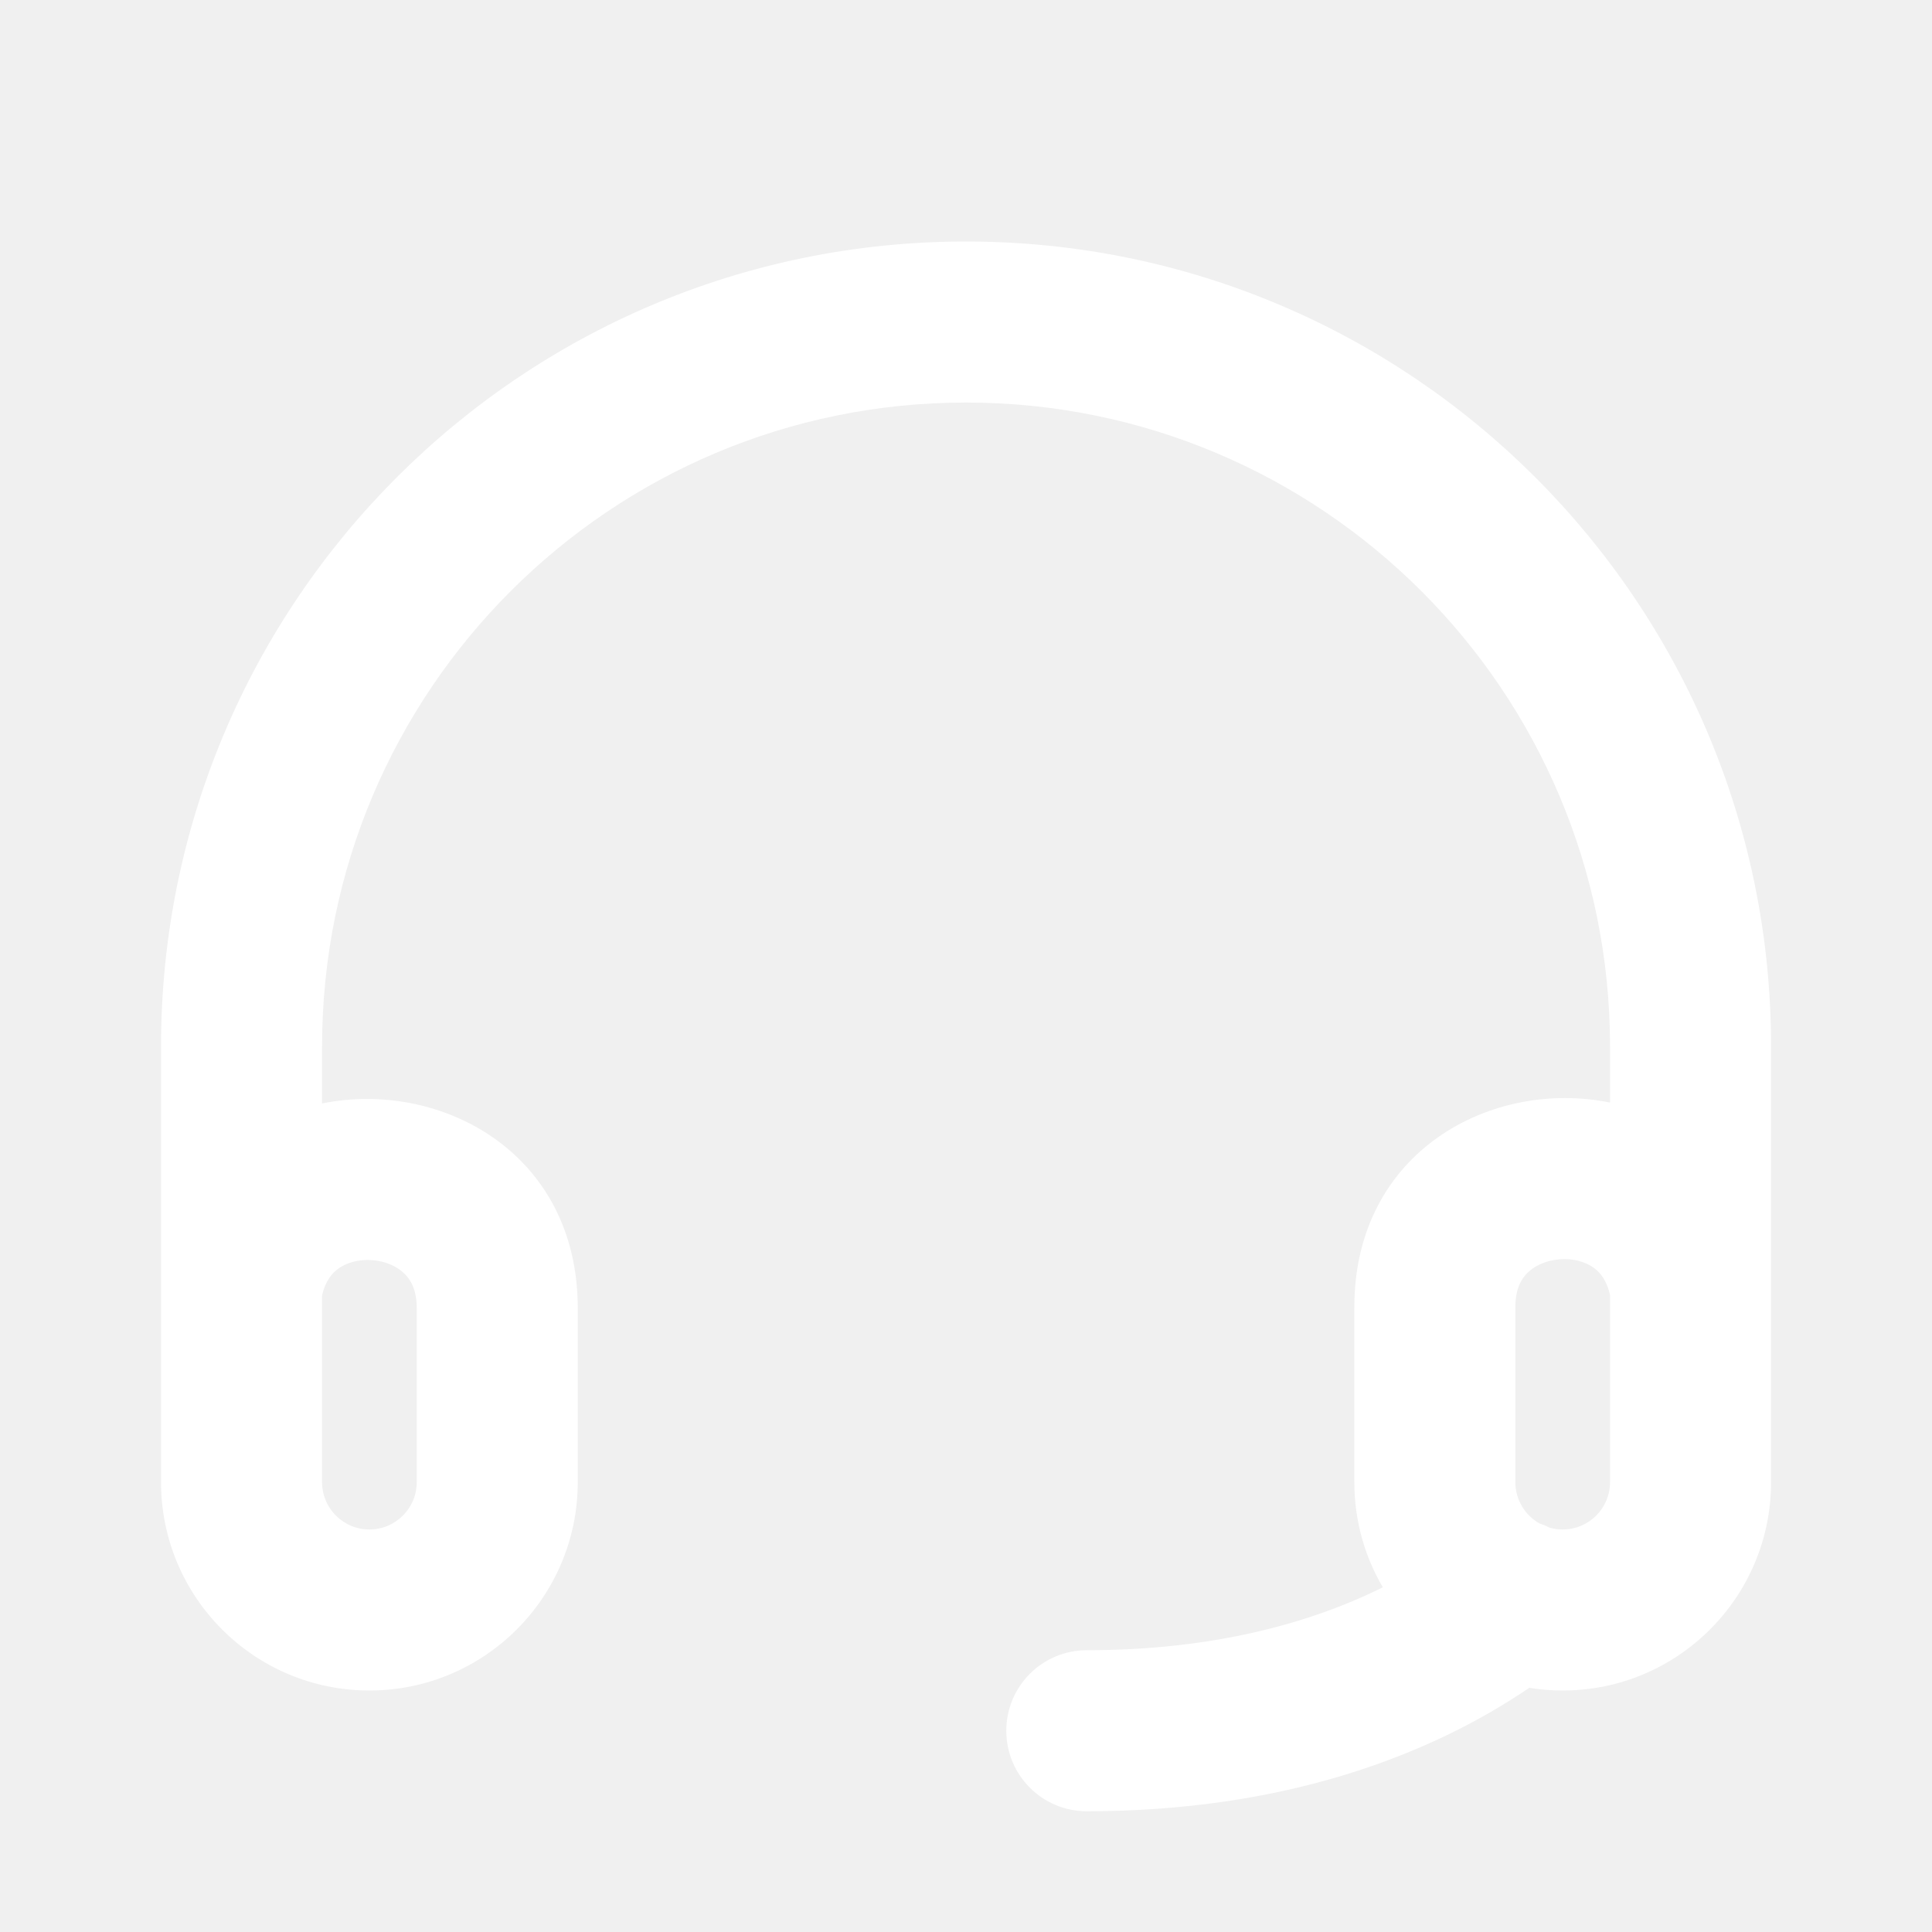
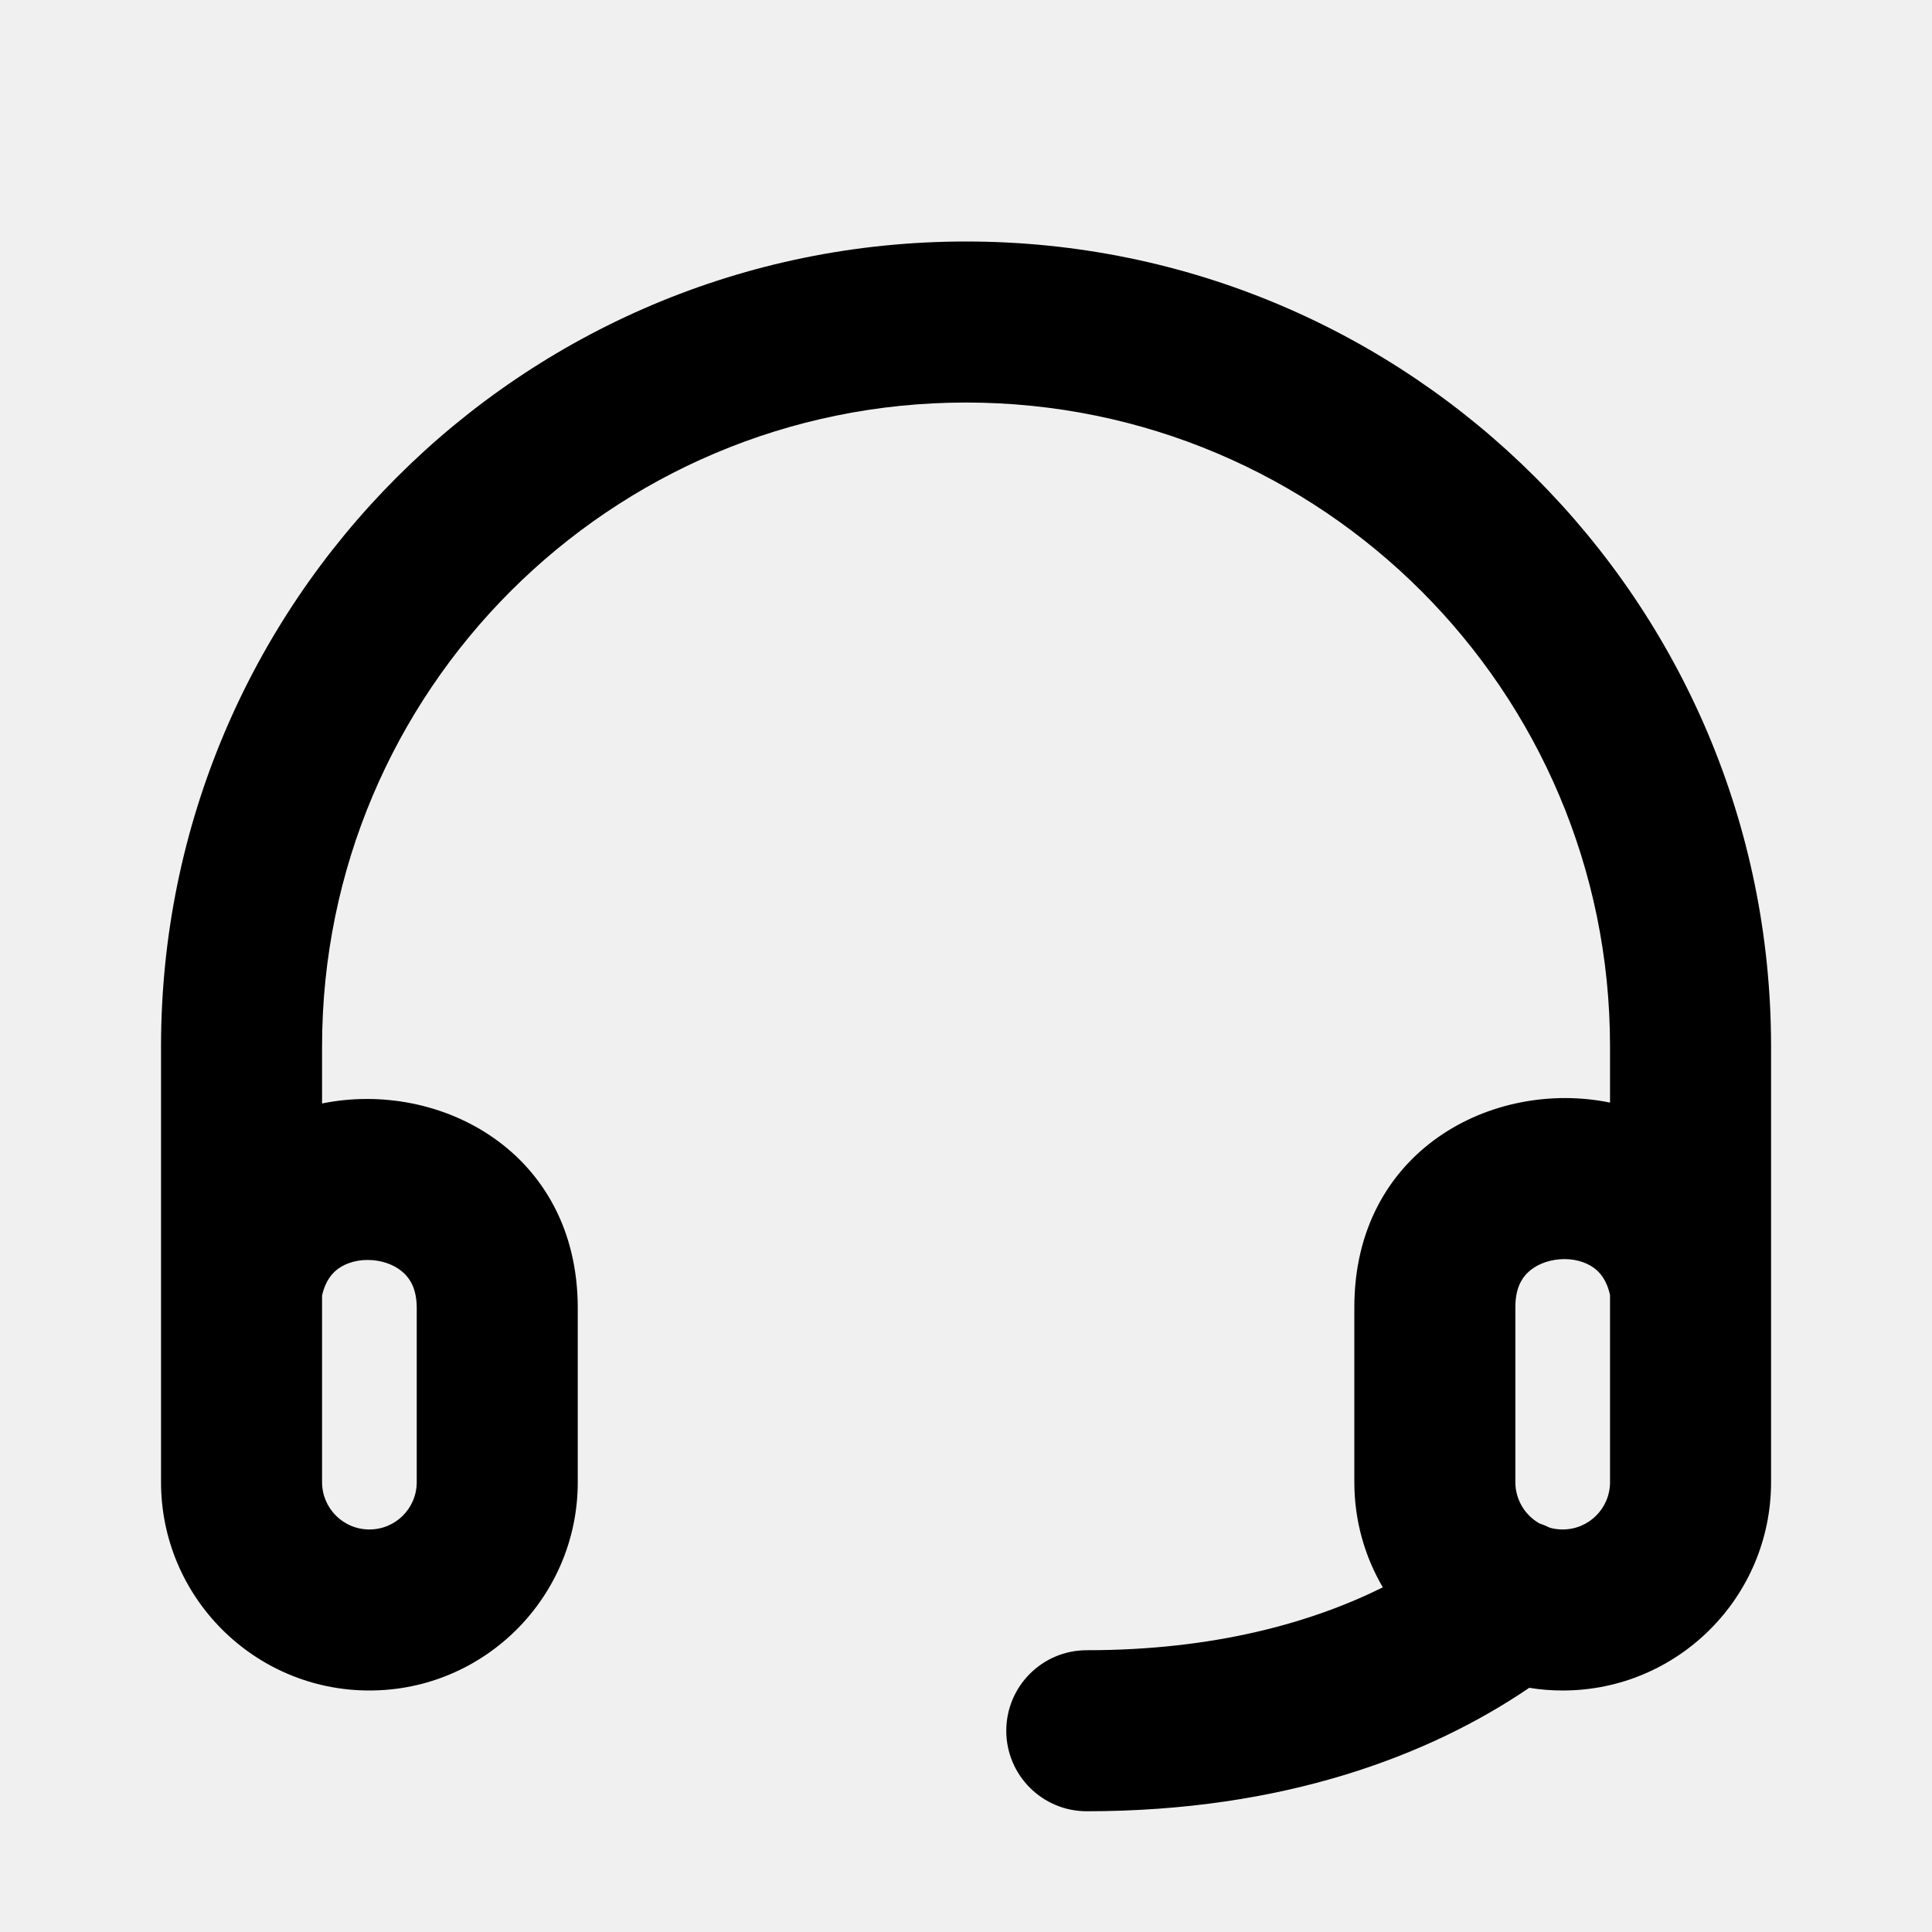
- <svg xmlns="http://www.w3.org/2000/svg" width="20" height="20" viewBox="0 0 20 20" fill="none">
+ <svg xmlns="http://www.w3.org/2000/svg" viewBox="0 0 20 20" fill="currentColor">
  <g id="icon / headset">
-     <path id="icon" fill-rule="evenodd" clip-rule="evenodd" d="M10 2.5C5.398 2.5 1.667 6.231 1.667 10.833V13.32C1.667 13.33 1.667 13.339 1.667 13.349V15.343C1.667 16.534 2.633 17.5 3.824 17.5C5.015 17.5 5.981 16.534 5.981 15.343V13.542C5.981 11.924 4.552 11.175 3.334 11.423V10.833C3.334 7.151 6.319 4.167 10 4.167C13.682 4.167 16.667 7.151 16.667 10.833V11.414C15.45 11.165 14.02 11.913 14.02 13.532V15.343C14.02 15.74 14.127 16.112 14.315 16.432C13.577 16.798 12.57 17.083 11.25 17.083C10.79 17.083 10.417 17.456 10.417 17.917C10.417 18.377 10.79 18.75 11.25 18.75C13.287 18.75 14.797 18.175 15.831 17.472C15.944 17.491 16.059 17.5 16.177 17.5C17.368 17.5 18.334 16.534 18.334 15.343V13.348C18.334 13.339 18.334 13.33 18.334 13.321V10.833C18.334 6.231 14.603 2.5 10 2.5ZM16.044 15.815C16.086 15.827 16.131 15.833 16.177 15.833C16.448 15.833 16.667 15.614 16.667 15.343V13.407C16.633 13.25 16.562 13.17 16.497 13.123C16.413 13.063 16.289 13.025 16.147 13.036C16.006 13.047 15.888 13.102 15.814 13.175C15.751 13.236 15.687 13.339 15.687 13.532V15.343C15.687 15.526 15.787 15.685 15.935 15.77C15.972 15.782 16.008 15.797 16.044 15.815ZM3.334 15.343V13.411C3.369 13.256 3.44 13.177 3.505 13.131C3.589 13.071 3.714 13.034 3.855 13.045C3.996 13.056 4.113 13.112 4.187 13.185C4.25 13.247 4.314 13.349 4.314 13.542V15.343C4.314 15.614 4.095 15.833 3.824 15.833C3.553 15.833 3.334 15.614 3.334 15.343Z" fill="white" />
+     <path id="icon" fill-rule="evenodd" clip-rule="evenodd" d="M10 2.5C5.398 2.5 1.667 6.231 1.667 10.833V13.32C1.667 13.33 1.667 13.339 1.667 13.349V15.343C1.667 16.534 2.633 17.5 3.824 17.5C5.015 17.5 5.981 16.534 5.981 15.343V13.542C5.981 11.924 4.552 11.175 3.334 11.423V10.833C3.334 7.151 6.319 4.167 10 4.167C13.682 4.167 16.667 7.151 16.667 10.833V11.414C15.45 11.165 14.02 11.913 14.02 13.532V15.343C14.02 15.74 14.127 16.112 14.315 16.432C13.577 16.798 12.57 17.083 11.25 17.083C10.79 17.083 10.417 17.456 10.417 17.917C10.417 18.377 10.79 18.75 11.25 18.75C13.287 18.75 14.797 18.175 15.831 17.472C15.944 17.491 16.059 17.5 16.177 17.5C17.368 17.5 18.334 16.534 18.334 15.343V13.348C18.334 13.339 18.334 13.33 18.334 13.321V10.833C18.334 6.231 14.603 2.5 10 2.5ZM16.044 15.815C16.086 15.827 16.131 15.833 16.177 15.833C16.448 15.833 16.667 15.614 16.667 15.343V13.407C16.633 13.25 16.562 13.17 16.497 13.123C16.413 13.063 16.289 13.025 16.147 13.036C16.006 13.047 15.888 13.102 15.814 13.175C15.751 13.236 15.687 13.339 15.687 13.532V15.343C15.687 15.526 15.787 15.685 15.935 15.77C15.972 15.782 16.008 15.797 16.044 15.815ZM3.334 15.343V13.411C3.369 13.256 3.44 13.177 3.505 13.131C3.589 13.071 3.714 13.034 3.855 13.045C3.996 13.056 4.113 13.112 4.187 13.185C4.25 13.247 4.314 13.349 4.314 13.542V15.343C4.314 15.614 4.095 15.833 3.824 15.833C3.553 15.833 3.334 15.614 3.334 15.343Z" fill="currentColor" />
  </g>
</svg>
